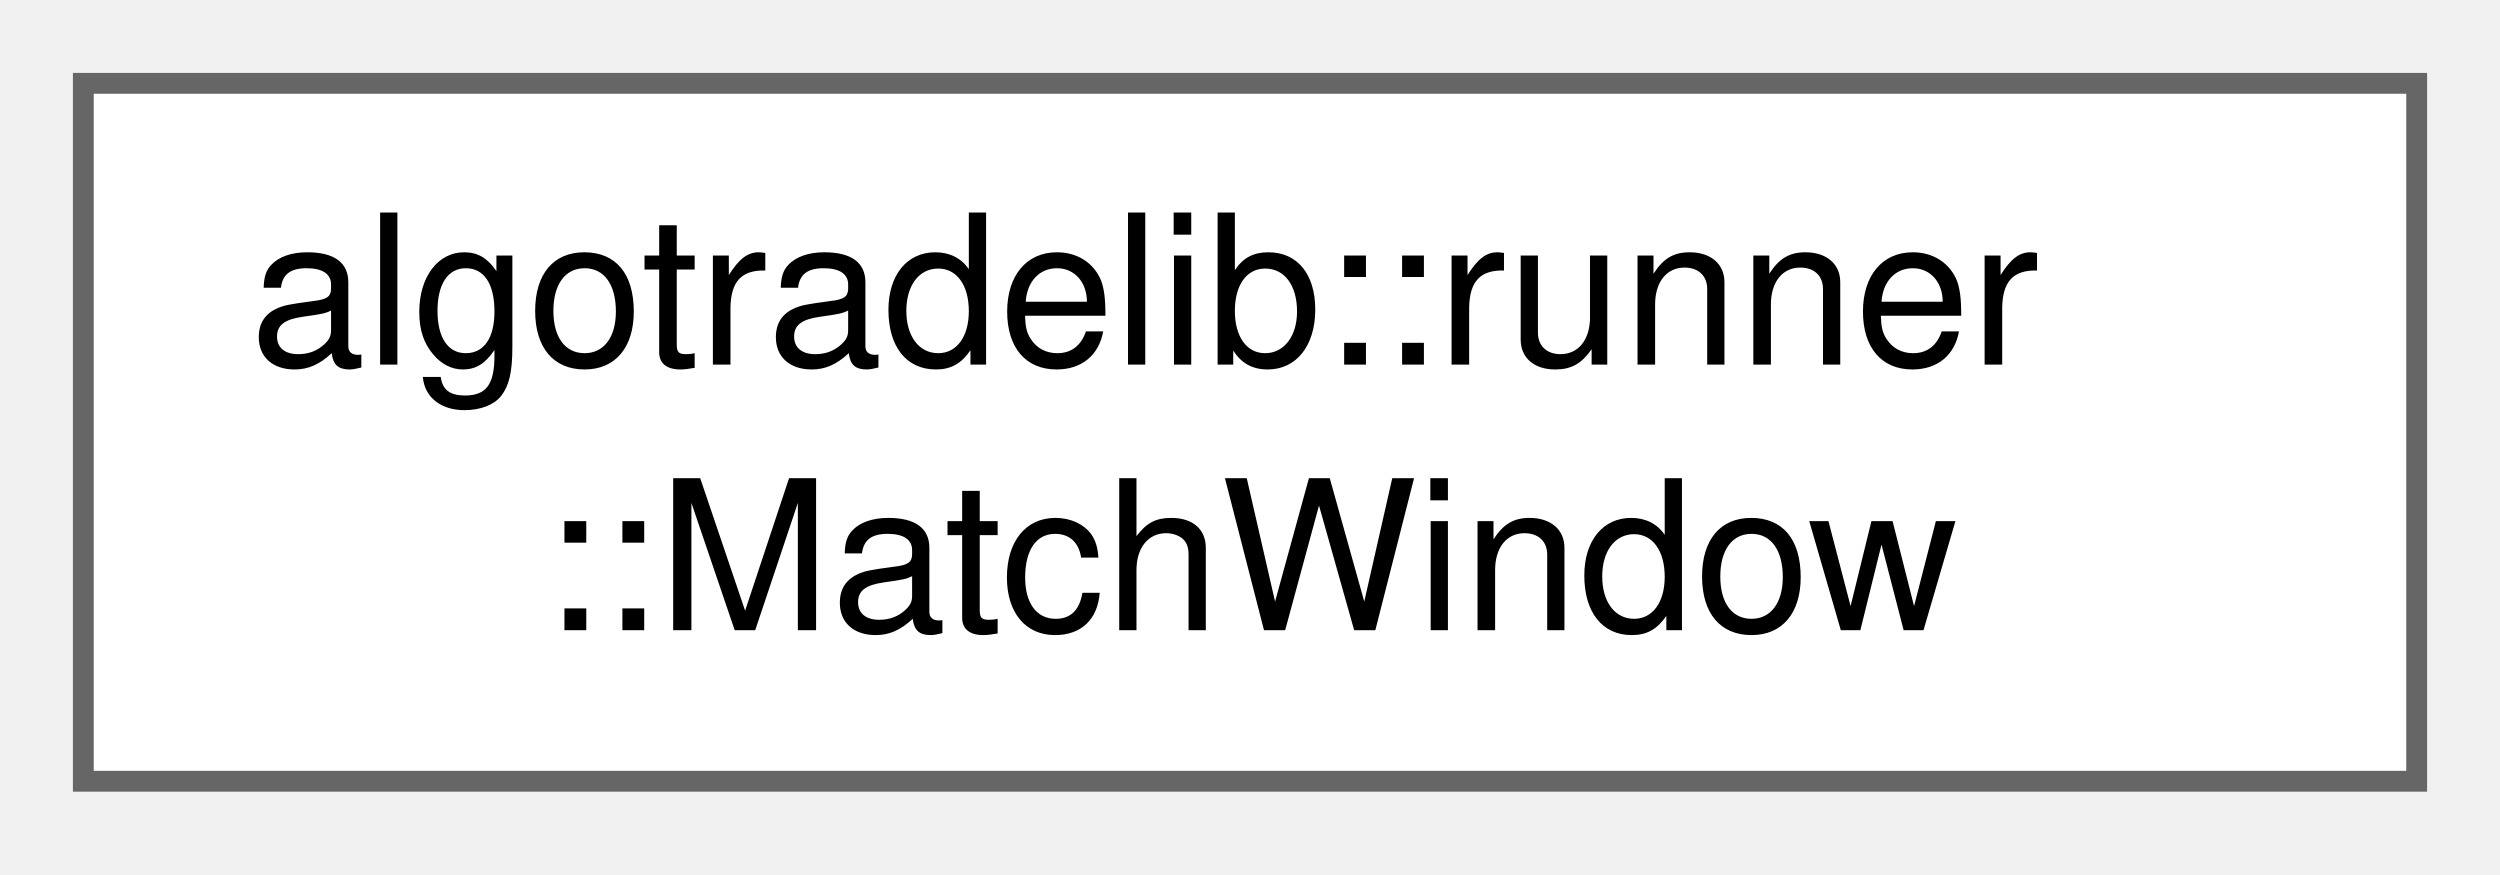
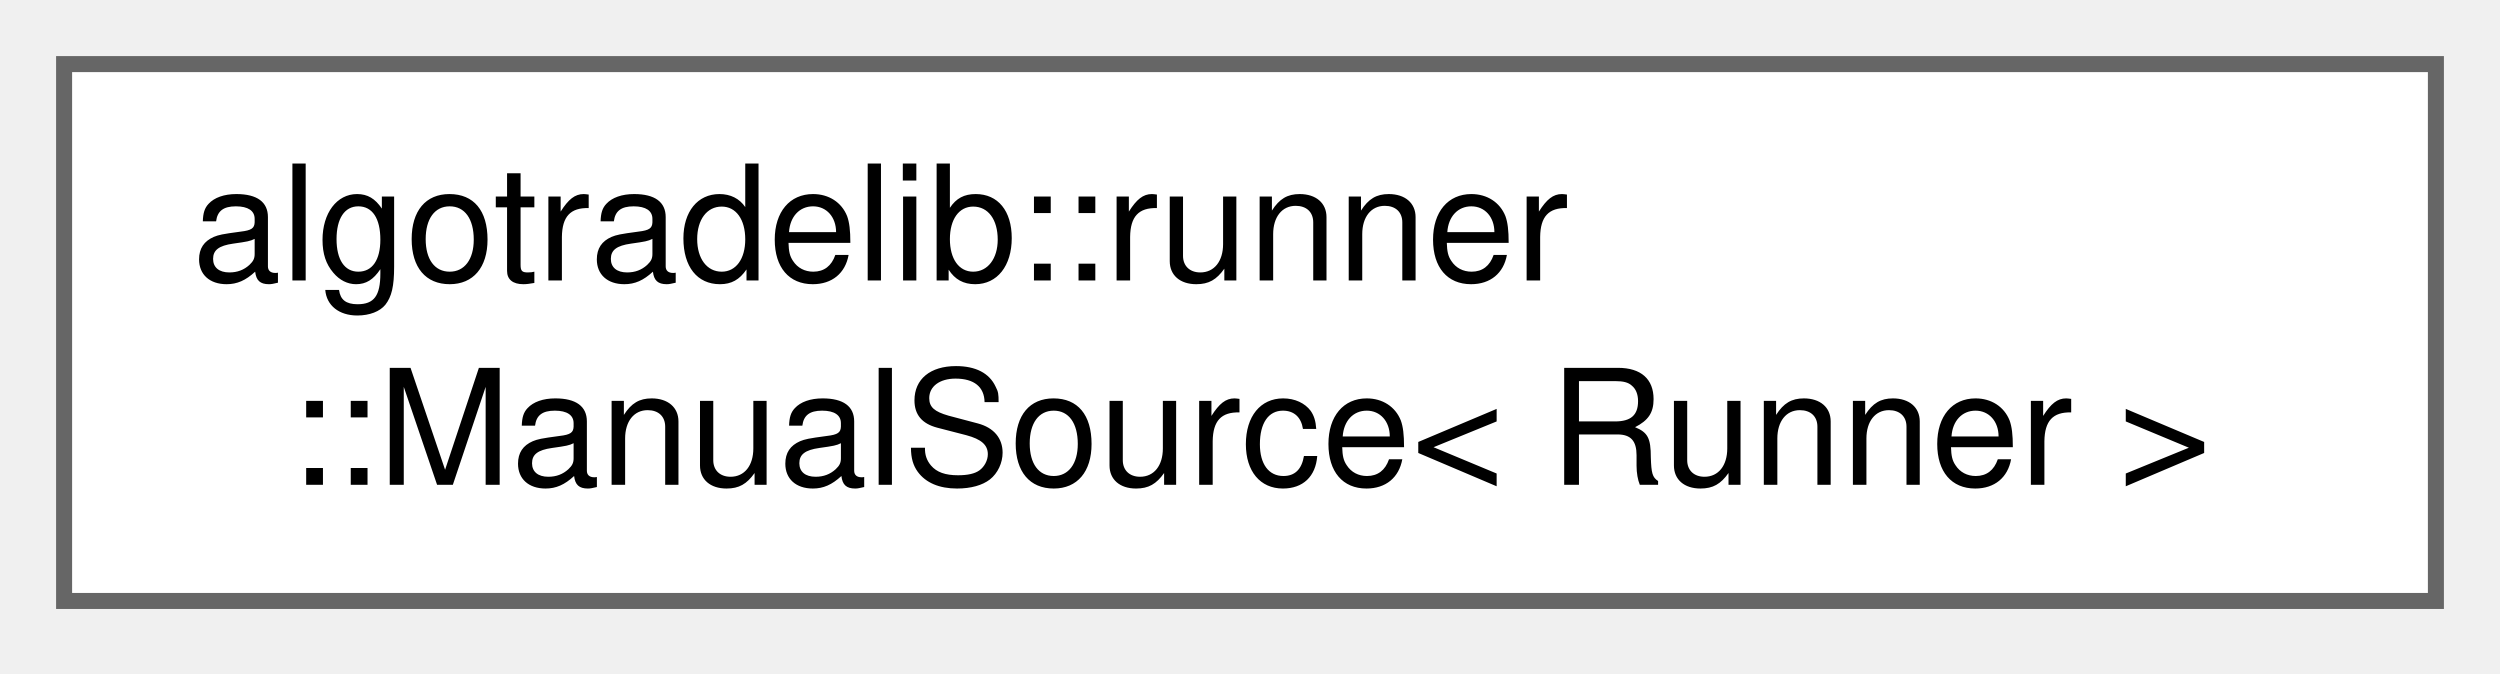
- <svg xmlns="http://www.w3.org/2000/svg" xmlns:xlink="http://www.w3.org/1999/xlink" width="120pt" height="42pt" viewBox="0.00 0.00 120.00 42.00">
+ <svg xmlns="http://www.w3.org/2000/svg" xmlns:xlink="http://www.w3.org/1999/xlink" width="156pt" height="42pt" viewBox="0.00 0.00 156.00 42.00">
  <g id="graph0" class="graph" transform="scale(1 1) rotate(0) translate(4 37.5)">
    <g id="Node000000" class="node">
      <g id="a_Node000000">
-         <a xlink:href="structalgotradelib_1_1runner_1_1MatchWindow.html" target="_top" xlink:title="The time allowances used when matching journalled instructions against a broker listing.">
-           <polygon fill="white" stroke="#666666" points="112,-33.5 0,-33.5 0,0 112,0 112,-33.5" />
+         <a xlink:href="classalgotradelib_1_1runner_1_1ManualSource.html" target="_top" xlink:title="A source for tests: each poll returns a queued or default outcome, without any network.">
+           <polygon fill="white" stroke="#666666" points="148,-33.5 0,-33.5 0,0 148,0 148,-33.5" />
          <text xml:space="preserve" text-anchor="start" x="8" y="-20" font-family="Helvetica,sans-Serif" font-size="10.00">algotradelib::runner</text>
-           <text xml:space="preserve" text-anchor="middle" x="56" y="-7.25" font-family="Helvetica,sans-Serif" font-size="10.00">::MatchWindow</text>
+           <text xml:space="preserve" text-anchor="middle" x="74" y="-7.25" font-family="Helvetica,sans-Serif" font-size="10.00">::ManualSource&lt; Runner &gt;</text>
        </a>
      </g>
    </g>
  </g>
</svg>
